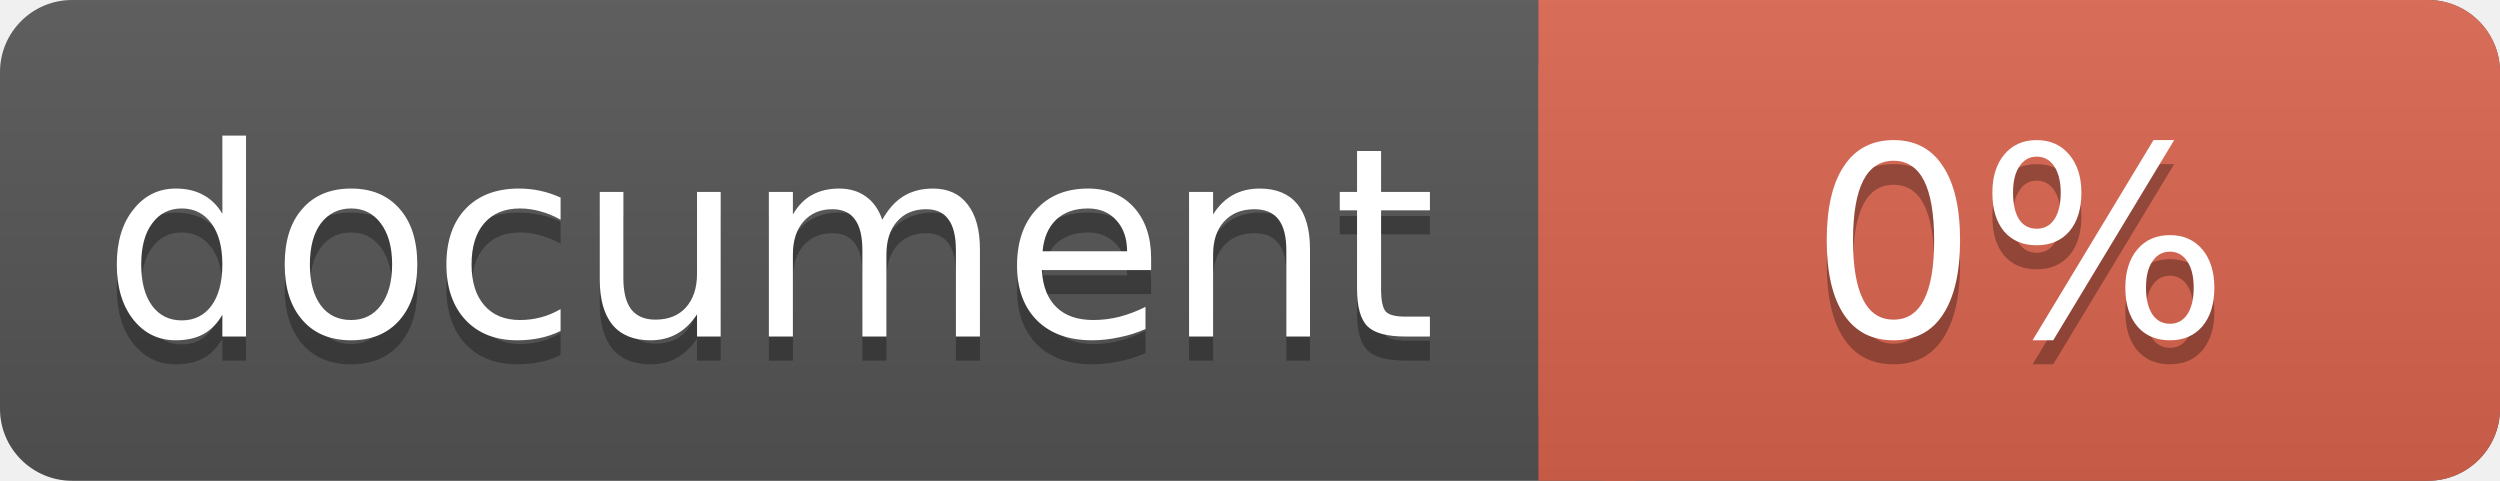
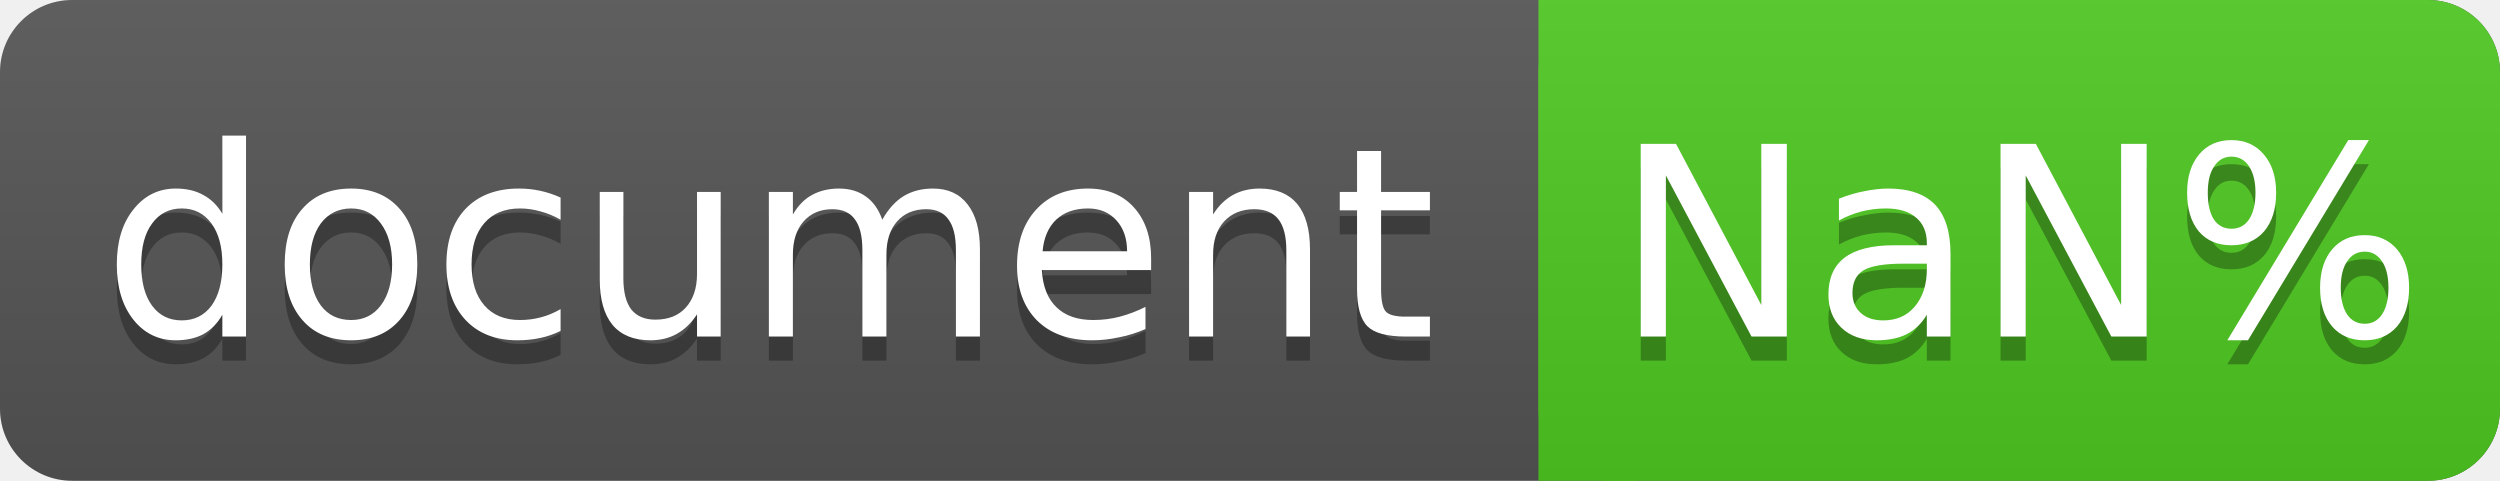
<svg xmlns="http://www.w3.org/2000/svg" width="104" height="20">
  <linearGradient id="a" x2="0" y2="100%">
    <stop offset="0" stop-color="#bbb" stop-opacity=".1" />
    <stop offset="1" stop-opacity=".1" />
  </linearGradient>
  <rect rx="3" width="104" height="20" fill="#555" />
-   <rect rx="3" x="64" width="40" height="20" fill="#db654f" />
-   <path fill="#db654f" d="M64 0h4v20h-4z" />
+   <rect rx="3" x="64" width="40" height="20" fill="#4fc921" />
+   <path fill="#4fc921" d="M64 0h4v20h-4z" />
  <rect rx="3" width="104" height="20" fill="url(#a)" />
  <g fill="#fff" text-anchor="middle" font-family="DejaVu Sans,Verdana,Geneva,sans-serif" font-size="11">
    <text x="32" y="15" fill="#010101" fill-opacity=".3">document</text>
    <text x="32" y="14">document</text>
-     <text x="84" y="15" fill="#010101" fill-opacity=".3">0%</text>
-     <text x="84" y="14">0%</text>
+     <text x="84" y="15" fill="#010101" fill-opacity=".3">NaN%</text>
+     <text x="84" y="14">NaN%</text>
  </g>
</svg>
